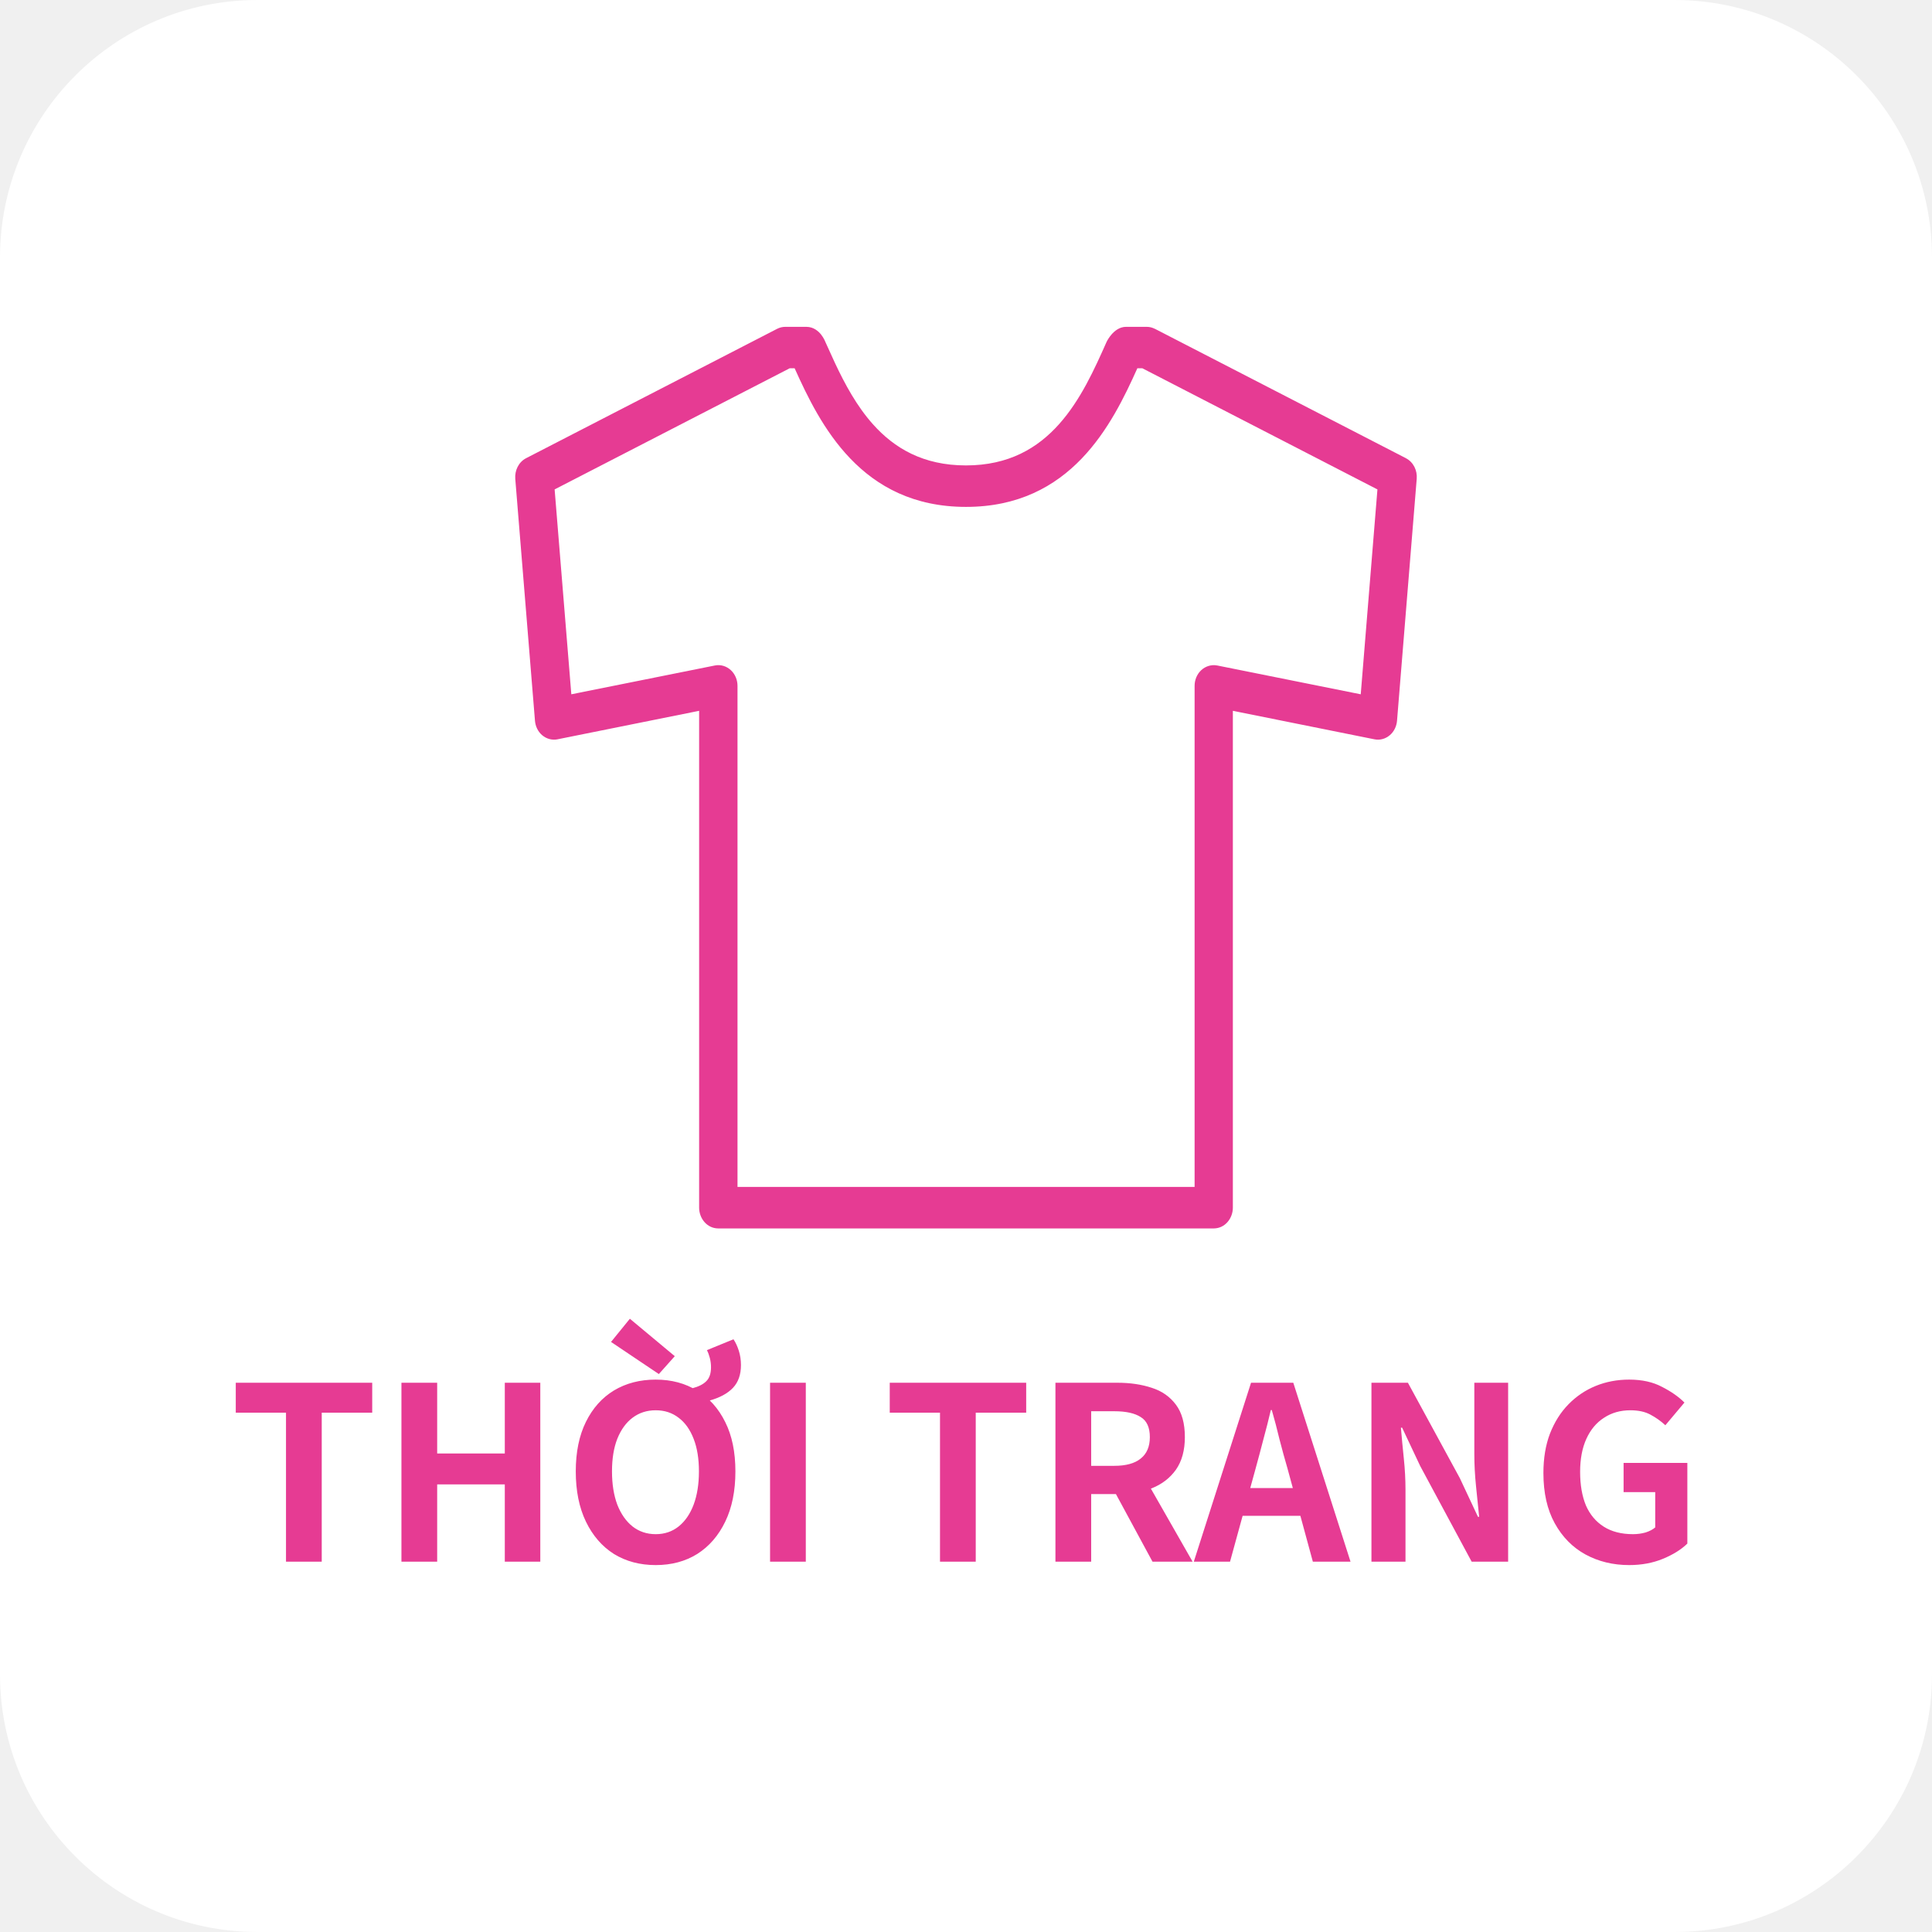
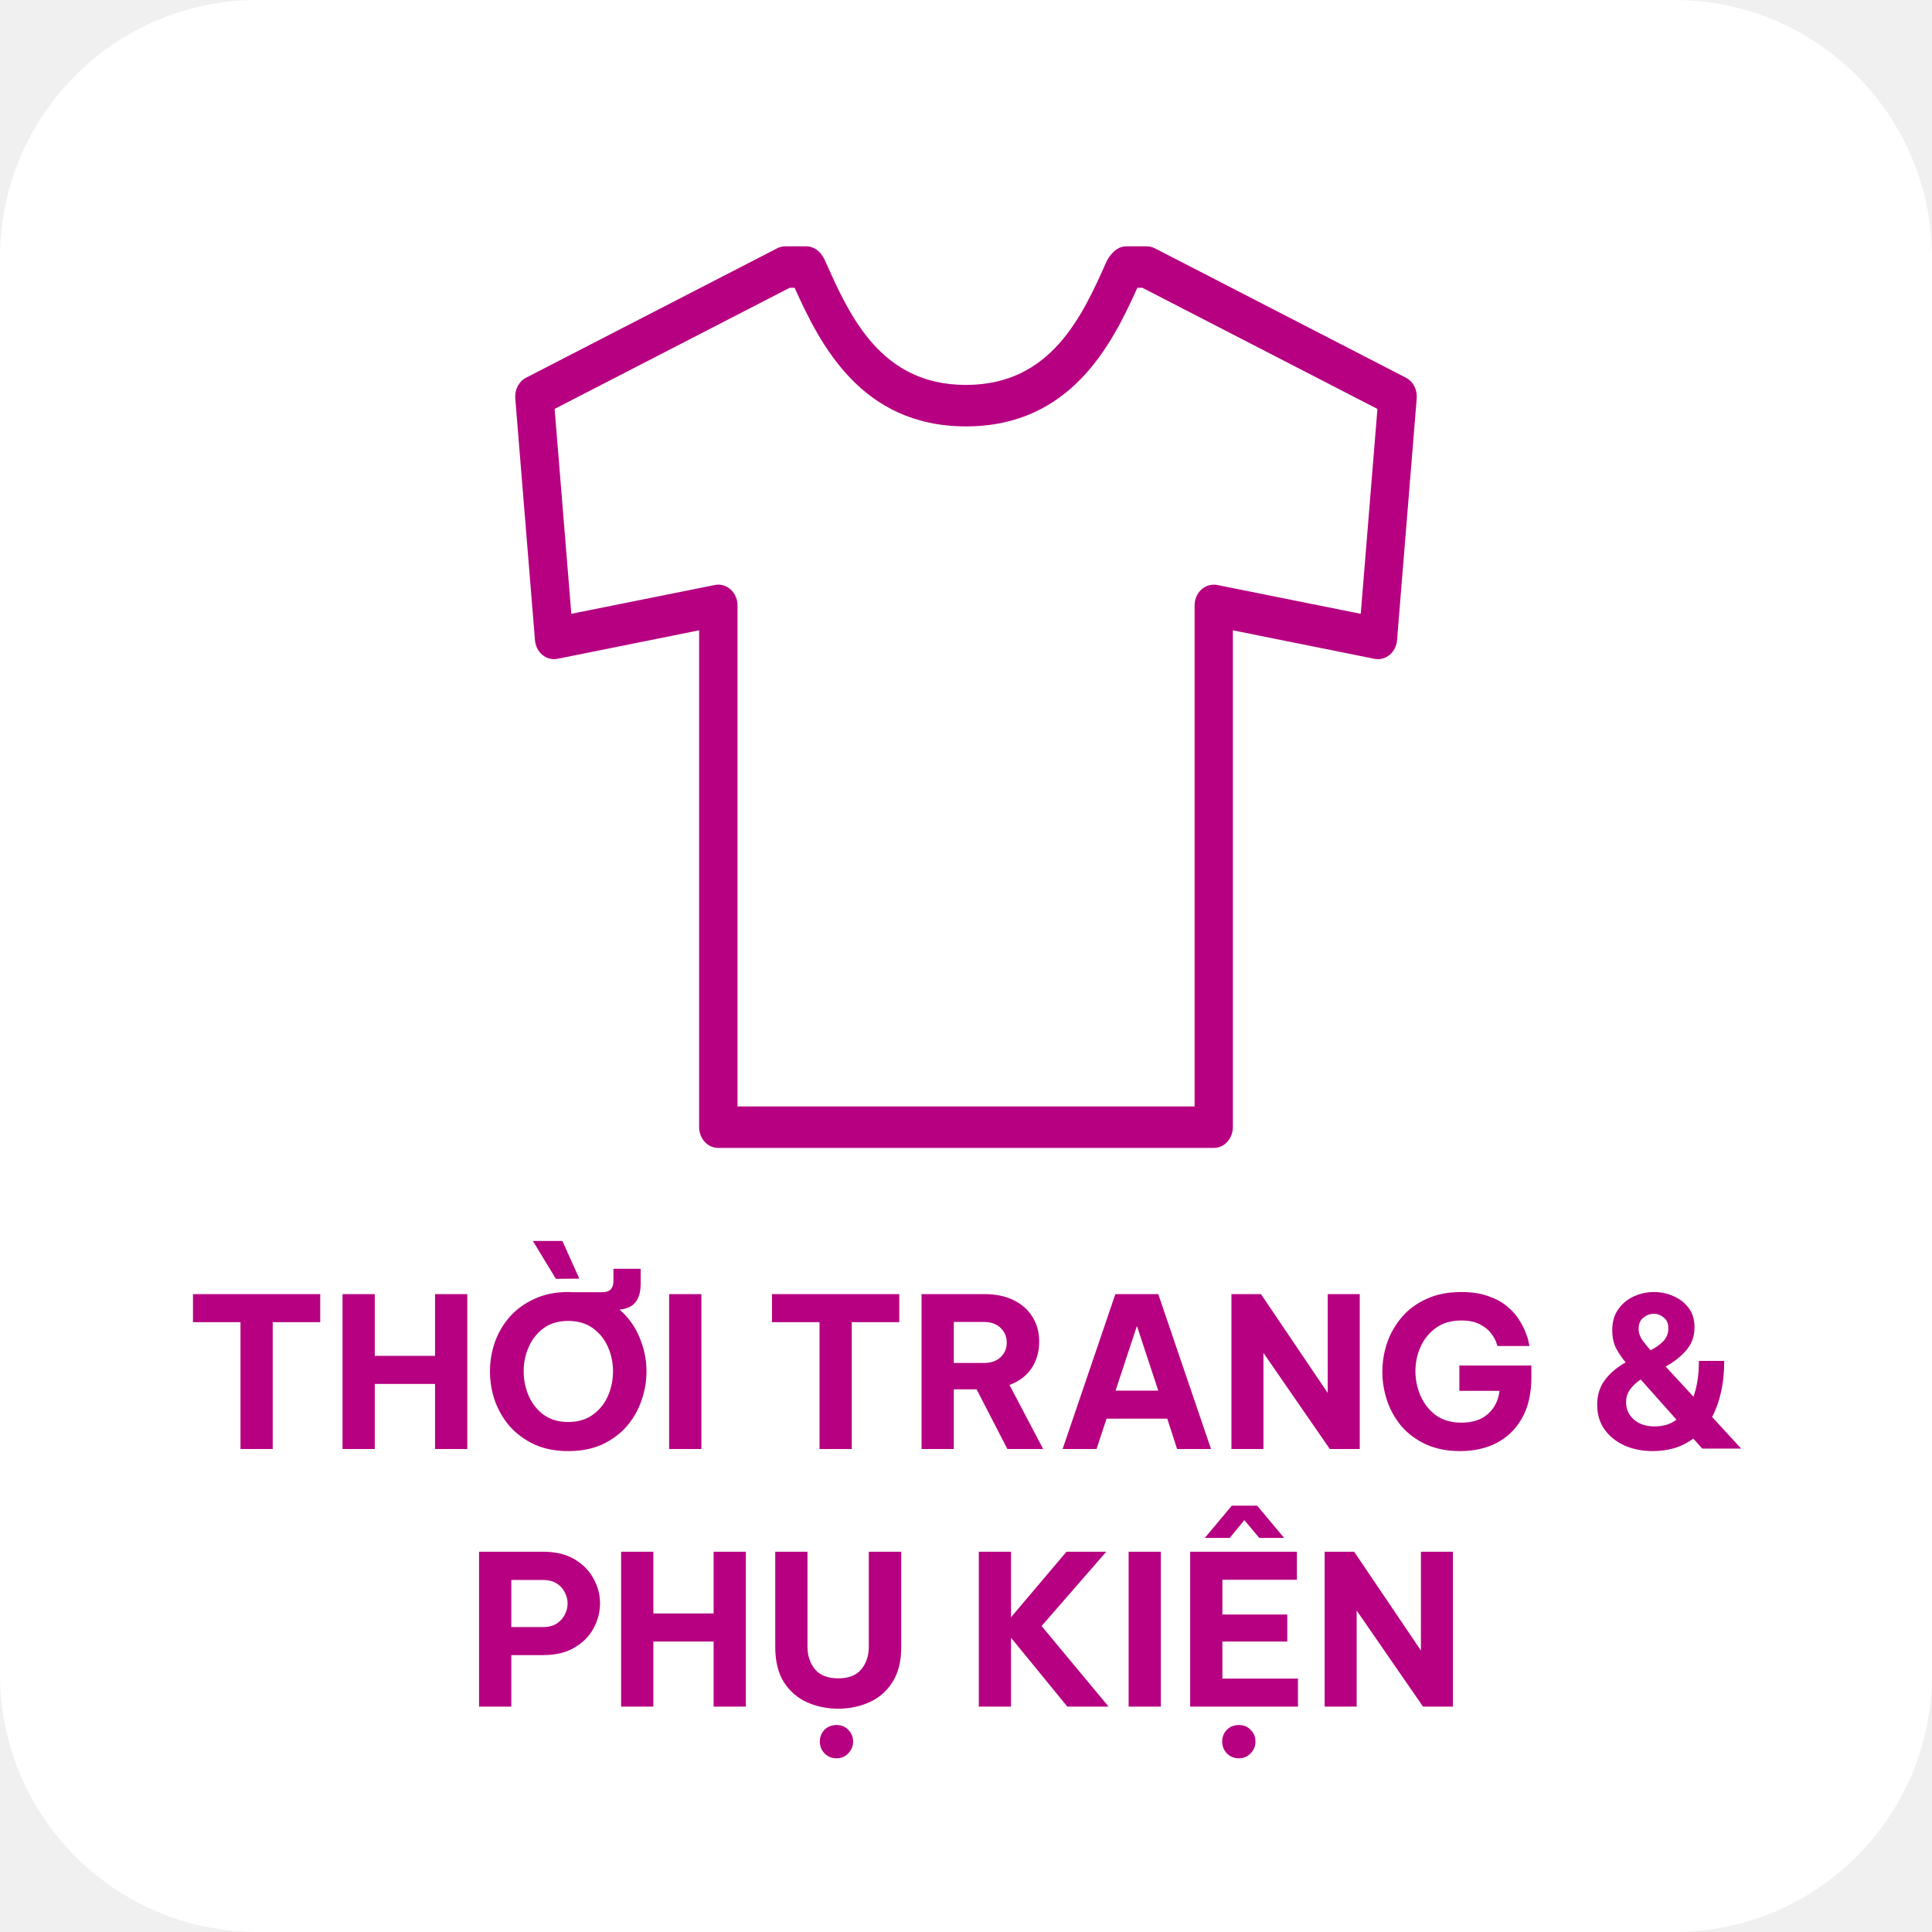
<svg xmlns="http://www.w3.org/2000/svg" width="120" height="120" viewBox="0 0 120 120" fill="none">
  <rect width="120" height="120" rx="16" fill="white" />
-   <path d="M17.764 97V87.745H14.644V85.885H23.119V87.745H19.984V97H17.764ZM24.934 97V85.885H27.154V90.28H31.354V85.885H33.559V97H31.354V92.2H27.154V97H24.934ZM44.057 86.995L42.992 86.23C43.382 86.13 43.672 85.985 43.862 85.795C44.062 85.605 44.162 85.315 44.162 84.925C44.162 84.725 44.137 84.53 44.087 84.34C44.037 84.15 43.977 83.99 43.907 83.86L45.557 83.185C45.687 83.375 45.797 83.61 45.887 83.89C45.977 84.17 46.022 84.47 46.022 84.79C46.022 85.38 45.857 85.85 45.527 86.2C45.197 86.55 44.707 86.815 44.057 86.995ZM40.727 97.21C39.747 97.21 38.882 96.98 38.132 96.52C37.392 96.05 36.812 95.38 36.392 94.51C35.972 93.64 35.762 92.6 35.762 91.39C35.762 90.19 35.972 89.165 36.392 88.315C36.812 87.465 37.392 86.815 38.132 86.365C38.882 85.915 39.747 85.69 40.727 85.69C41.707 85.69 42.567 85.92 43.307 86.38C44.047 86.83 44.627 87.48 45.047 88.33C45.467 89.17 45.677 90.19 45.677 91.39C45.677 92.6 45.467 93.64 45.047 94.51C44.627 95.38 44.047 96.05 43.307 96.52C42.567 96.98 41.707 97.21 40.727 97.21ZM40.727 95.29C41.277 95.29 41.752 95.13 42.152 94.81C42.552 94.49 42.862 94.04 43.082 93.46C43.302 92.87 43.412 92.18 43.412 91.39C43.412 90.6 43.302 89.925 43.082 89.365C42.862 88.795 42.552 88.36 42.152 88.06C41.752 87.75 41.277 87.595 40.727 87.595C40.177 87.595 39.697 87.75 39.287 88.06C38.887 88.36 38.572 88.795 38.342 89.365C38.122 89.925 38.012 90.6 38.012 91.39C38.012 92.18 38.122 92.87 38.342 93.46C38.572 94.04 38.887 94.49 39.287 94.81C39.697 95.13 40.177 95.29 40.727 95.29ZM40.922 85.345L37.952 83.35L39.122 81.91L41.912 84.235L40.922 85.345ZM47.83 97V85.885H50.05V97H47.83ZM58.385 97V87.745H55.264V85.885H63.739V87.745H60.605V97H58.385ZM65.555 97V85.885H69.409C70.2 85.885 70.909 85.99 71.54 86.2C72.169 86.4 72.669 86.75 73.04 87.25C73.409 87.74 73.594 88.41 73.594 89.26C73.594 90.08 73.409 90.755 73.04 91.285C72.669 91.805 72.169 92.19 71.54 92.44C70.909 92.68 70.2 92.8 69.409 92.8H67.775V97H65.555ZM67.775 91.045H69.215C69.934 91.045 70.48 90.895 70.85 90.595C71.23 90.295 71.419 89.85 71.419 89.26C71.419 88.66 71.23 88.245 70.85 88.015C70.48 87.775 69.934 87.655 69.215 87.655H67.775V91.045ZM71.585 97L69.004 92.23L70.564 90.85L74.075 97H71.585ZM74.149 97L77.704 85.885H80.329L83.884 97H81.544L79.969 91.21C79.799 90.63 79.634 90.03 79.474 89.41C79.324 88.78 79.164 88.17 78.994 87.58H78.934C78.794 88.18 78.639 88.79 78.469 89.41C78.309 90.03 78.149 90.63 77.989 91.21L76.399 97H74.149ZM76.354 94.15V92.425H81.634V94.15H76.354ZM85.183 97V85.885H87.448L90.673 91.81L91.798 94.21H91.873C91.813 93.63 91.748 92.995 91.678 92.305C91.608 91.615 91.573 90.955 91.573 90.325V85.885H93.673V97H91.408L88.213 91.06L87.088 88.675H87.013C87.063 89.275 87.123 89.91 87.193 90.58C87.263 91.25 87.298 91.905 87.298 92.545V97H85.183ZM101.189 97.21C100.189 97.21 99.284 96.99 98.474 96.55C97.674 96.11 97.039 95.465 96.569 94.615C96.099 93.765 95.864 92.725 95.864 91.495C95.864 90.575 95.999 89.76 96.269 89.05C96.549 88.33 96.934 87.72 97.424 87.22C97.914 86.72 98.479 86.34 99.119 86.08C99.759 85.82 100.449 85.69 101.189 85.69C101.989 85.69 102.669 85.84 103.229 86.14C103.799 86.43 104.264 86.755 104.624 87.115L103.439 88.525C103.159 88.265 102.849 88.045 102.509 87.865C102.179 87.685 101.764 87.595 101.264 87.595C100.644 87.595 100.099 87.75 99.629 88.06C99.159 88.36 98.794 88.795 98.534 89.365C98.274 89.935 98.144 90.62 98.144 91.42C98.144 92.23 98.264 92.925 98.504 93.505C98.754 94.075 99.124 94.515 99.614 94.825C100.104 95.135 100.709 95.29 101.429 95.29C101.699 95.29 101.959 95.255 102.209 95.185C102.459 95.105 102.659 95 102.809 94.87V92.68H100.844V90.865H104.804V95.875C104.424 96.245 103.919 96.56 103.289 96.82C102.659 97.08 101.959 97.21 101.189 97.21Z" fill="#E63B93" />
-   <path d="M87.116 28.868L71.526 20.833C71.431 20.783 71.329 20.759 71.224 20.759H69.939C69.51 20.759 69.186 21.347 69.15 21.427C67.658 24.777 65.615 29.368 59.997 29.368C54.379 29.368 52.346 24.783 50.852 21.435C50.827 21.377 50.591 20.759 50.081 20.759H48.78C48.675 20.759 48.573 20.783 48.477 20.833L32.888 28.868C32.605 29.014 32.434 29.348 32.461 29.699L33.685 44.73C33.704 44.962 33.806 45.172 33.97 45.313C34.133 45.454 34.34 45.509 34.54 45.47L43.883 43.592V75.013C43.883 75.471 44.209 75.841 44.614 75.841H75.385C75.789 75.841 76.116 75.471 76.116 75.013V43.592L85.459 45.47C85.659 45.512 85.868 45.454 86.029 45.313C86.192 45.172 86.295 44.962 86.314 44.73L87.538 29.699C87.567 29.348 87.396 29.014 87.111 28.868H87.116ZM84.934 43.678L75.516 41.786C75.304 41.744 75.085 41.811 74.919 41.965C74.753 42.123 74.658 42.355 74.658 42.6V74.181H45.348V42.6C45.348 42.355 45.253 42.123 45.087 41.965C44.921 41.808 44.702 41.742 44.49 41.786L35.072 43.678L33.967 30.13L48.938 22.416H49.65C51.222 25.934 53.633 31.025 59.999 31.025C66.366 31.025 68.779 25.937 70.349 22.416H71.065L86.039 30.133L84.934 43.68V43.678Z" fill="#E63B93" />
-   <path d="M75.657 43.031L85.549 45.02H85.552C85.603 45.031 85.668 45.019 85.727 44.968L85.728 44.965C85.793 44.909 85.847 44.815 85.857 44.691L87.081 29.663C87.097 29.472 87 29.326 86.901 29.276V29.273L71.315 21.241L71.314 21.24C71.284 21.224 71.255 21.217 71.224 21.217H69.939C69.938 21.217 69.934 21.218 69.926 21.22C69.916 21.223 69.901 21.23 69.881 21.243C69.84 21.268 69.791 21.31 69.74 21.367C69.691 21.423 69.648 21.484 69.615 21.535C69.581 21.588 69.566 21.621 69.567 21.618C68.826 23.281 67.917 25.332 66.464 26.959C64.99 28.61 62.954 29.827 59.997 29.827C57.04 29.827 55.008 28.611 53.536 26.962C52.083 25.336 51.174 23.285 50.432 21.622L50.428 21.613C50.413 21.578 50.368 21.462 50.286 21.356C50.199 21.245 50.131 21.217 50.081 21.217H48.78C48.749 21.217 48.719 21.224 48.69 21.24L48.688 21.241L33.098 29.274C33.001 29.324 32.904 29.47 32.919 29.663L34.142 44.691L34.157 44.778C34.179 44.859 34.221 44.923 34.269 44.965C34.329 45.016 34.393 45.029 34.45 45.019L44.342 43.031V75.012C44.342 75.272 44.515 75.382 44.614 75.382H75.384C75.483 75.382 75.657 75.272 75.657 75.012V43.031ZM74.199 42.601C74.199 42.24 74.338 41.884 74.603 41.633L74.606 41.63C74.872 41.381 75.238 41.264 75.604 41.335H75.607L84.518 43.124L85.555 30.399L70.954 22.874H70.643C69.075 26.369 66.519 31.484 60 31.484C53.48 31.484 50.926 26.366 49.356 22.874H49.05L34.449 30.398L35.486 43.124L44.4 41.335C44.768 41.26 45.136 41.38 45.403 41.633C45.667 41.884 45.808 42.24 45.808 42.601V73.722H74.199V42.601ZM76.575 75.012C76.575 75.668 76.094 76.3 75.384 76.3H44.614C43.904 76.299 43.424 75.668 43.424 75.012V44.15L34.631 45.919L34.628 45.921C34.286 45.987 33.936 45.89 33.67 45.661C33.408 45.435 33.257 45.109 33.228 44.769L32.004 29.736C31.965 29.227 32.208 28.702 32.676 28.46L48.267 20.425C48.427 20.342 48.602 20.3 48.78 20.3H50.081C50.54 20.3 50.846 20.581 51.01 20.793C51.096 20.903 51.159 21.014 51.202 21.098C51.223 21.14 51.24 21.178 51.252 21.207C51.259 21.222 51.266 21.238 51.27 21.249L51.861 22.546C52.481 23.865 53.214 25.225 54.22 26.351C55.542 27.832 57.336 28.908 59.997 28.908C62.657 28.908 64.453 27.831 65.778 26.348C67.122 24.844 67.98 22.926 68.73 21.24L68.732 21.237C68.766 21.161 68.88 20.954 69.053 20.759C69.213 20.578 69.519 20.3 69.939 20.3H71.224C71.402 20.3 71.575 20.344 71.735 20.427L71.737 20.425L87.326 28.46L87.324 28.461C87.794 28.704 88.038 29.227 87.995 29.737L86.772 44.767C86.743 45.108 86.591 45.435 86.329 45.661L86.328 45.66C86.065 45.888 85.713 45.992 85.365 45.919L76.575 44.15V75.012ZM75.117 74.64H44.889V42.601C44.889 42.47 44.837 42.361 44.771 42.298C44.706 42.237 44.638 42.224 44.584 42.235L44.581 42.236L34.656 44.23L33.51 30.168L33.485 29.863L48.727 22.008L48.827 21.957H49.948L50.069 22.229C51.654 25.775 53.958 30.567 60 30.567C66.041 30.566 68.349 25.777 69.93 22.229L70.051 21.957H71.176L86.249 29.725L86.52 29.864L86.497 30.171L85.392 43.717L84.931 43.698L84.844 44.128L75.426 42.236C75.368 42.226 75.296 42.241 75.232 42.301C75.166 42.364 75.117 42.472 75.117 42.601V74.64Z" fill="#E63B93" />
+   <path d="M14.937 90V82.122H11.986V80.38H19.89V82.122H16.939V90H14.937ZM21.275 90V80.38H23.277V84.215H27.021V80.38H29.023V90H27.021V85.957H23.277V90H21.275ZM34.527 79.431L33.097 77.078H34.93L35.983 79.418L34.527 79.431ZM35.294 90.13C34.497 90.13 33.795 89.991 33.188 89.714C32.581 89.428 32.07 89.051 31.654 88.583C31.247 88.106 30.939 87.573 30.731 86.984C30.532 86.395 30.432 85.792 30.432 85.177C30.432 84.562 30.532 83.964 30.731 83.383C30.939 82.794 31.247 82.265 31.654 81.797C32.07 81.329 32.581 80.956 33.188 80.679C33.795 80.393 34.497 80.25 35.294 80.25C35.398 80.25 35.502 80.254 35.606 80.263H37.413C37.872 80.263 38.102 80.029 38.102 79.561V78.807H39.792V79.743C39.792 80.228 39.688 80.605 39.48 80.874C39.272 81.143 38.938 81.299 38.479 81.342C39.034 81.819 39.45 82.399 39.727 83.084C40.013 83.76 40.156 84.458 40.156 85.177C40.156 85.792 40.052 86.395 39.844 86.984C39.645 87.573 39.341 88.106 38.934 88.583C38.527 89.051 38.02 89.428 37.413 89.714C36.806 89.991 36.1 90.13 35.294 90.13ZM35.294 88.323C35.901 88.323 36.412 88.171 36.828 87.868C37.244 87.565 37.556 87.175 37.764 86.698C37.972 86.213 38.076 85.706 38.076 85.177C38.076 84.648 37.972 84.146 37.764 83.669C37.556 83.192 37.244 82.802 36.828 82.499C36.412 82.196 35.901 82.044 35.294 82.044C34.687 82.044 34.176 82.196 33.76 82.499C33.353 82.802 33.045 83.192 32.837 83.669C32.629 84.146 32.525 84.648 32.525 85.177C32.525 85.706 32.629 86.213 32.837 86.698C33.045 87.175 33.353 87.565 33.76 87.868C34.176 88.171 34.687 88.323 35.294 88.323ZM41.562 90V80.38H43.564V90H41.562ZM50.902 90V82.122H47.951V80.38H55.855V82.122H52.904V90H50.902ZM57.24 90V80.38H61.14C61.851 80.38 62.458 80.506 62.96 80.757C63.472 81.008 63.862 81.355 64.13 81.797C64.408 82.239 64.546 82.75 64.546 83.331C64.546 83.964 64.386 84.518 64.065 84.995C63.745 85.463 63.29 85.805 62.7 86.022L64.793 90H62.57L60.659 86.295H59.242V90H57.24ZM61.114 82.109H59.242V84.657H61.114C61.556 84.657 61.903 84.536 62.154 84.293C62.406 84.05 62.531 83.751 62.531 83.396C62.531 83.032 62.406 82.729 62.154 82.486C61.903 82.235 61.556 82.109 61.114 82.109ZM66.001 90L69.277 80.38H71.942L75.218 90H73.112L72.501 88.115H68.731L68.107 90H66.001ZM69.29 86.373H71.942L70.616 82.356L69.29 86.373ZM76.487 90V80.38H78.32L82.466 86.516V80.38H84.456V90H82.597L78.475 84.033V90H76.487ZM90.696 90.13C89.89 90.13 89.183 89.991 88.577 89.714C87.97 89.437 87.463 89.064 87.056 88.596C86.657 88.119 86.358 87.591 86.159 87.01C85.96 86.421 85.86 85.818 85.86 85.203C85.86 84.588 85.96 83.985 86.159 83.396C86.367 82.807 86.67 82.278 87.069 81.81C87.476 81.333 87.987 80.956 88.603 80.679C89.218 80.393 89.938 80.25 90.761 80.25C91.402 80.25 91.953 80.332 92.412 80.497C92.88 80.653 93.27 80.861 93.582 81.121C93.894 81.372 94.141 81.641 94.323 81.927C94.513 82.213 94.656 82.486 94.752 82.746C94.856 82.997 94.921 83.205 94.947 83.37C94.981 83.526 94.999 83.604 94.999 83.604H93.01C93.01 83.604 92.984 83.526 92.932 83.37C92.88 83.214 92.776 83.032 92.62 82.824C92.464 82.607 92.234 82.421 91.931 82.265C91.636 82.1 91.246 82.018 90.761 82.018C90.128 82.018 89.6 82.174 89.175 82.486C88.759 82.789 88.442 83.184 88.226 83.669C88.018 84.146 87.914 84.644 87.914 85.164C87.914 85.701 88.022 86.217 88.239 86.711C88.456 87.196 88.772 87.595 89.188 87.907C89.612 88.21 90.141 88.362 90.774 88.362C91.467 88.362 92.013 88.184 92.412 87.829C92.819 87.474 93.062 86.993 93.14 86.386H90.644V84.813H95.116V85.554C95.116 86.559 94.921 87.404 94.531 88.089C94.15 88.765 93.625 89.276 92.958 89.623C92.299 89.961 91.545 90.13 90.696 90.13ZM102.662 90.13C102.021 90.13 101.44 90.017 100.92 89.792C100.4 89.558 99.984 89.229 99.672 88.804C99.36 88.371 99.204 87.851 99.204 87.244C99.204 86.663 99.356 86.165 99.659 85.749C99.963 85.324 100.4 84.947 100.972 84.618C100.773 84.384 100.582 84.107 100.4 83.786C100.227 83.465 100.14 83.075 100.14 82.616C100.14 82.096 100.266 81.663 100.517 81.316C100.769 80.961 101.089 80.696 101.479 80.523C101.878 80.341 102.294 80.25 102.727 80.25C103.161 80.25 103.568 80.337 103.949 80.51C104.331 80.675 104.643 80.917 104.885 81.238C105.128 81.559 105.249 81.957 105.249 82.434C105.249 83.006 105.076 83.487 104.729 83.877C104.391 84.267 103.967 84.601 103.455 84.878L105.184 86.75C105.288 86.464 105.371 86.139 105.431 85.775C105.492 85.402 105.522 84.986 105.522 84.527H107.095C107.095 85.264 107.026 85.922 106.887 86.503C106.757 87.075 106.575 87.578 106.341 88.011L108.148 89.974H105.73L105.171 89.35C104.816 89.619 104.422 89.818 103.988 89.948C103.564 90.069 103.122 90.13 102.662 90.13ZM101.778 82.538C101.778 82.781 101.856 83.015 102.012 83.24C102.168 83.457 102.337 83.665 102.519 83.864C102.823 83.717 103.083 83.535 103.299 83.318C103.516 83.093 103.624 82.82 103.624 82.499C103.624 82.204 103.529 81.983 103.338 81.836C103.156 81.68 102.953 81.602 102.727 81.602C102.485 81.602 102.264 81.684 102.064 81.849C101.874 82.005 101.778 82.235 101.778 82.538ZM100.998 87.101C100.998 87.526 101.159 87.881 101.479 88.167C101.8 88.453 102.229 88.596 102.766 88.596C103.009 88.596 103.247 88.566 103.481 88.505C103.715 88.436 103.932 88.327 104.131 88.18L101.908 85.684C101.622 85.875 101.397 86.087 101.232 86.321C101.076 86.546 100.998 86.806 100.998 87.101ZM29.755 106V96.38H33.72C34.509 96.38 35.163 96.536 35.683 96.848C36.212 97.16 36.606 97.563 36.866 98.057C37.135 98.542 37.269 99.049 37.269 99.578C37.269 100.124 37.135 100.644 36.866 101.138C36.606 101.623 36.212 102.022 35.683 102.334C35.163 102.646 34.509 102.802 33.72 102.802H31.757V106H29.755ZM33.72 98.135H31.757V101.06H33.72C34.058 101.06 34.34 100.991 34.565 100.852C34.79 100.705 34.959 100.523 35.072 100.306C35.193 100.081 35.254 99.842 35.254 99.591C35.254 99.348 35.193 99.114 35.072 98.889C34.959 98.664 34.79 98.482 34.565 98.343C34.34 98.204 34.058 98.135 33.72 98.135ZM38.578 106V96.38H40.58V100.215H44.324V96.38H46.326V106H44.324V101.957H40.58V106H38.578ZM52.065 106.13C51.363 106.13 50.713 105.996 50.115 105.727C49.526 105.458 49.049 105.042 48.685 104.479C48.33 103.916 48.152 103.183 48.152 102.282V96.38H50.154V102.282C50.154 102.837 50.31 103.305 50.622 103.686C50.934 104.059 51.415 104.245 52.065 104.245C52.715 104.245 53.191 104.059 53.495 103.686C53.807 103.305 53.963 102.837 53.963 102.282V96.38H55.978V102.282C55.978 103.183 55.796 103.916 55.432 104.479C55.077 105.042 54.6 105.458 54.002 105.727C53.404 105.996 52.758 106.13 52.065 106.13ZM51.961 109.211C51.657 109.211 51.406 109.107 51.207 108.899C51.016 108.7 50.921 108.457 50.921 108.171C50.921 107.885 51.016 107.642 51.207 107.443C51.406 107.244 51.657 107.144 51.961 107.144C52.255 107.144 52.498 107.244 52.689 107.443C52.888 107.642 52.988 107.885 52.988 108.171C52.988 108.457 52.888 108.7 52.689 108.899C52.498 109.107 52.255 109.211 51.961 109.211ZM60.795 106V96.38H62.797V100.449L66.242 96.38H68.712L64.695 100.995L68.855 106H66.294L62.797 101.723V106H60.795ZM70.101 106V96.38H72.103V106H70.101ZM74.833 95.522L76.51 93.52H78.083L79.76 95.522H78.213L77.29 94.417L76.38 95.522H74.833ZM73.923 106V96.38H80.553V98.122H75.925V100.28H79.955V101.957H75.925V104.258H80.618V106H73.923ZM76.952 109.211C76.649 109.211 76.398 109.107 76.198 108.899C76.008 108.7 75.912 108.457 75.912 108.171C75.912 107.885 76.008 107.642 76.198 107.443C76.398 107.244 76.649 107.144 76.952 107.144C77.247 107.144 77.49 107.244 77.68 107.443C77.88 107.642 77.979 107.885 77.979 108.171C77.979 108.457 77.88 108.7 77.68 108.899C77.49 109.107 77.247 109.211 76.952 109.211ZM82.276 106V96.38H84.109L88.256 102.516V96.38H90.245V106H88.386L84.265 100.033V106H82.276Z" fill="#B60081" />
+   <path d="M87.116 23.868L71.526 15.833C71.431 15.783 71.329 15.758 71.224 15.758H69.939C69.51 15.758 69.186 16.347 69.15 16.427C67.658 19.777 65.615 24.368 59.997 24.368C54.379 24.368 52.346 19.783 50.852 16.435C50.827 16.377 50.591 15.758 50.081 15.758H48.78C48.675 15.758 48.573 15.783 48.477 15.833L32.888 23.868C32.605 24.014 32.434 24.348 32.461 24.699L33.685 39.73C33.704 39.962 33.806 40.172 33.97 40.313C34.133 40.454 34.34 40.509 34.54 40.47L43.883 38.592V70.013C43.883 70.471 44.209 70.841 44.614 70.841H75.385C75.789 70.841 76.116 70.471 76.116 70.013V38.592L85.459 40.47C85.659 40.512 85.868 40.454 86.029 40.313C86.192 40.172 86.295 39.962 86.314 39.73L87.538 24.699C87.567 24.348 87.396 24.014 87.111 23.868H87.116ZM84.934 38.678L75.516 36.786C75.304 36.744 75.085 36.811 74.919 36.965C74.753 37.123 74.658 37.355 74.658 37.6V69.181H45.348V37.6C45.348 37.355 45.253 37.123 45.087 36.965C44.921 36.808 44.702 36.742 44.49 36.786L35.072 38.678L33.967 25.13L48.938 17.416H49.65C51.222 20.934 53.633 26.025 59.999 26.025C66.366 26.025 68.779 20.937 70.349 17.416H71.065L86.039 25.133L84.934 38.68V38.678Z" fill="#B60081" />
+   <path d="M75.657 38.031L85.549 40.02H85.552C85.603 40.031 85.668 40.019 85.727 39.968L85.728 39.965C85.793 39.909 85.847 39.815 85.857 39.691L87.081 24.663C87.097 24.472 87 24.326 86.901 24.276V24.273L71.315 16.241L71.314 16.24C71.284 16.224 71.255 16.217 71.224 16.217H69.939C69.938 16.217 69.934 16.218 69.926 16.22C69.916 16.223 69.901 16.23 69.881 16.243C69.84 16.268 69.791 16.31 69.74 16.367C69.691 16.423 69.648 16.484 69.615 16.535C69.581 16.588 69.566 16.621 69.567 16.618C68.826 18.281 67.917 20.332 66.464 21.959C64.99 23.61 62.954 24.827 59.997 24.827C57.04 24.827 55.008 23.611 53.536 21.962C52.083 20.336 51.174 18.285 50.432 16.622L50.428 16.613C50.413 16.578 50.368 16.462 50.286 16.356C50.199 16.245 50.131 16.217 50.081 16.217H48.78C48.749 16.217 48.719 16.224 48.69 16.24L48.688 16.241L33.098 24.274C33.001 24.324 32.904 24.47 32.919 24.663L34.142 39.691L34.157 39.778C34.179 39.859 34.221 39.923 34.269 39.965C34.329 40.016 34.393 40.029 34.45 40.019L44.342 38.031V70.012C44.342 70.272 44.515 70.382 44.614 70.382H75.384C75.483 70.382 75.657 70.272 75.657 70.012V38.031ZM74.199 37.601C74.199 37.24 74.338 36.884 74.603 36.633L74.606 36.63C74.872 36.381 75.238 36.264 75.604 36.335H75.607L84.518 38.124L85.555 25.399L70.954 17.874H70.643C69.075 21.369 66.519 26.484 60 26.484C53.48 26.484 50.926 21.366 49.356 17.874H49.05L34.449 25.398L35.486 38.124L44.4 36.335C44.768 36.26 45.136 36.38 45.403 36.633C45.667 36.884 45.808 37.24 45.808 37.601V68.722H74.199V37.601ZM76.575 70.012C76.575 70.668 76.094 71.3 75.384 71.3H44.614C43.904 71.299 43.424 70.668 43.424 70.012V39.15L34.631 40.919L34.628 40.921C34.286 40.987 33.936 40.89 33.67 40.661C33.408 40.435 33.257 40.109 33.228 39.769L32.004 24.736C31.965 24.227 32.208 23.702 32.676 23.46L48.267 15.425C48.427 15.342 48.602 15.3 48.78 15.3H50.081C50.54 15.3 50.846 15.581 51.01 15.793C51.096 15.903 51.159 16.014 51.202 16.098C51.223 16.14 51.24 16.178 51.252 16.207C51.259 16.222 51.266 16.238 51.27 16.249L51.861 17.546C52.481 18.865 53.214 20.225 54.22 21.351C55.542 22.832 57.336 23.908 59.997 23.908C62.657 23.908 64.453 22.831 65.778 21.348C67.122 19.844 67.98 17.926 68.73 16.24L68.732 16.237C68.766 16.161 68.88 15.954 69.053 15.758C69.213 15.578 69.519 15.3 69.939 15.3H71.224C71.402 15.3 71.575 15.344 71.735 15.427L71.737 15.425L87.326 23.46L87.324 23.461C87.794 23.704 88.038 24.227 87.995 24.737L86.772 39.767C86.743 40.108 86.591 40.435 86.329 40.661L86.328 40.66C86.065 40.888 85.713 40.992 85.365 40.919L76.575 39.15V70.012ZM75.117 69.64H44.889V37.601C44.889 37.47 44.837 37.361 44.771 37.298C44.706 37.237 44.638 37.224 44.584 37.235L44.581 37.236L34.656 39.23L33.51 25.168L33.485 24.863L48.727 17.008L48.827 16.957H49.948L50.069 17.229C51.654 20.775 53.958 25.567 60 25.567C66.041 25.566 68.349 20.777 69.93 17.229L70.051 16.957H71.176L86.249 24.725L86.52 24.864L86.497 25.171L85.392 38.717L84.931 38.698L84.844 39.128L75.426 37.236C75.368 37.226 75.296 37.241 75.232 37.301C75.166 37.364 75.117 37.472 75.117 37.601V69.64Z" fill="#B60081" />
</svg>
